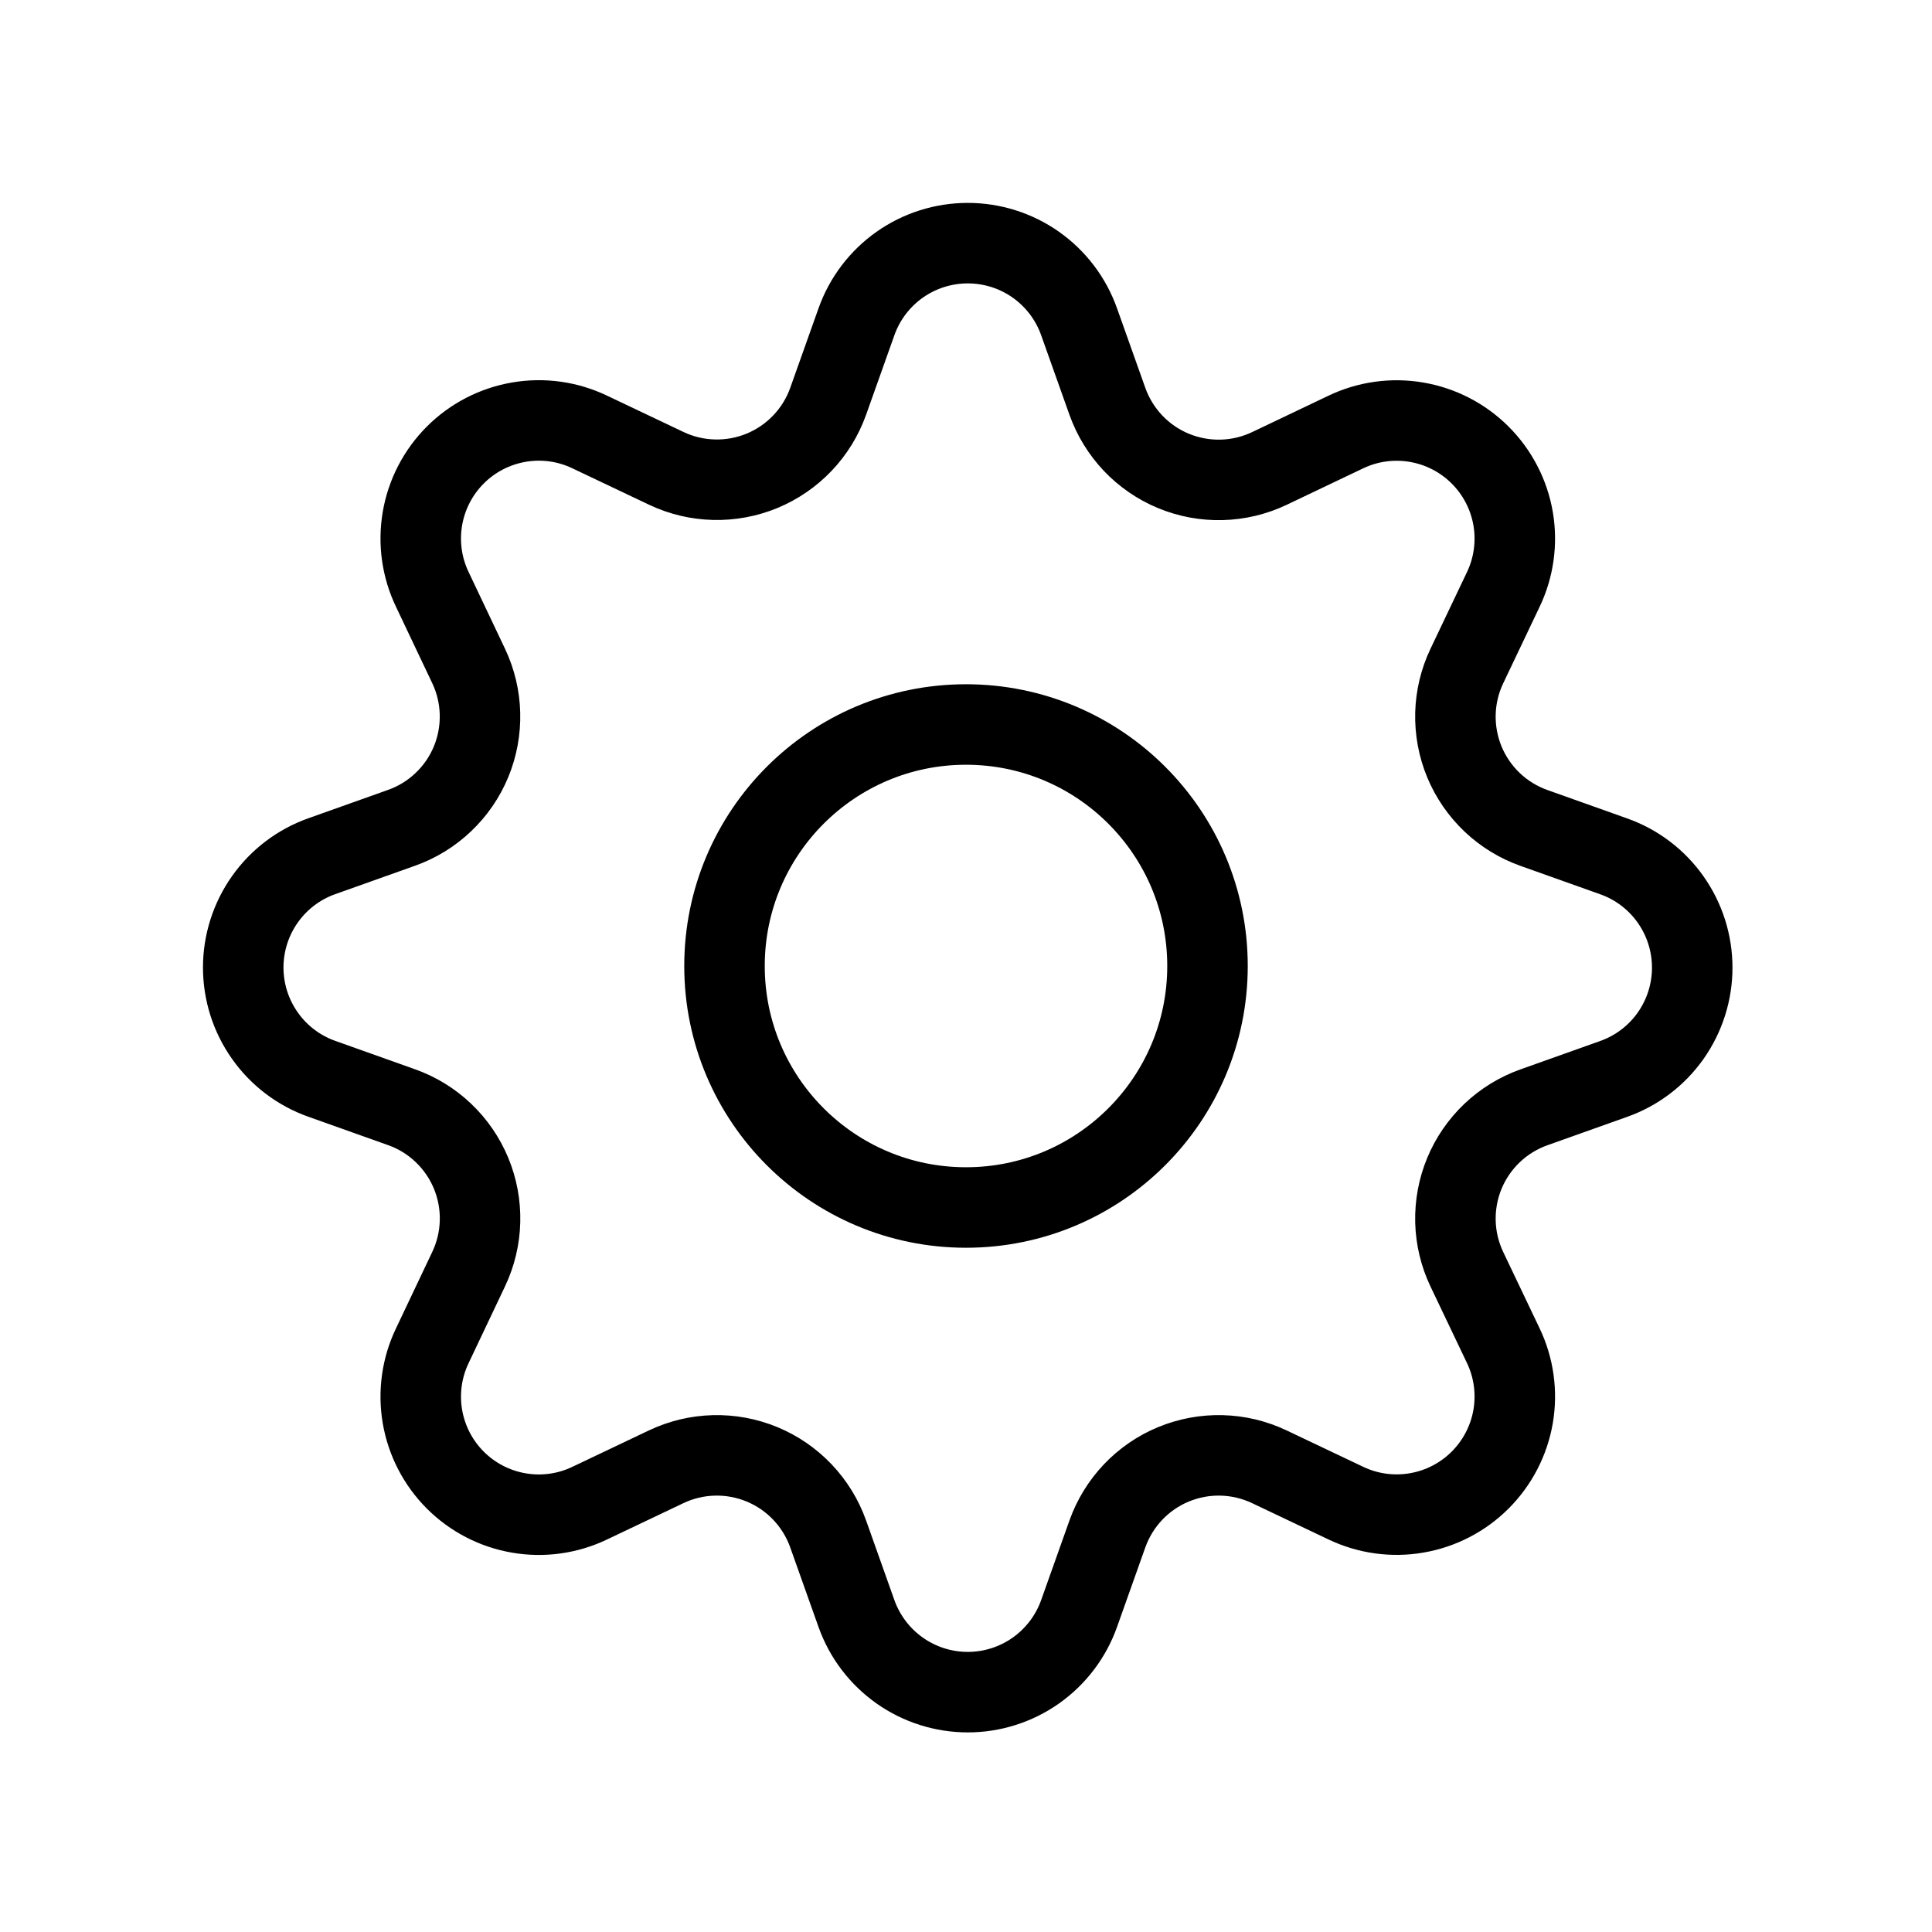
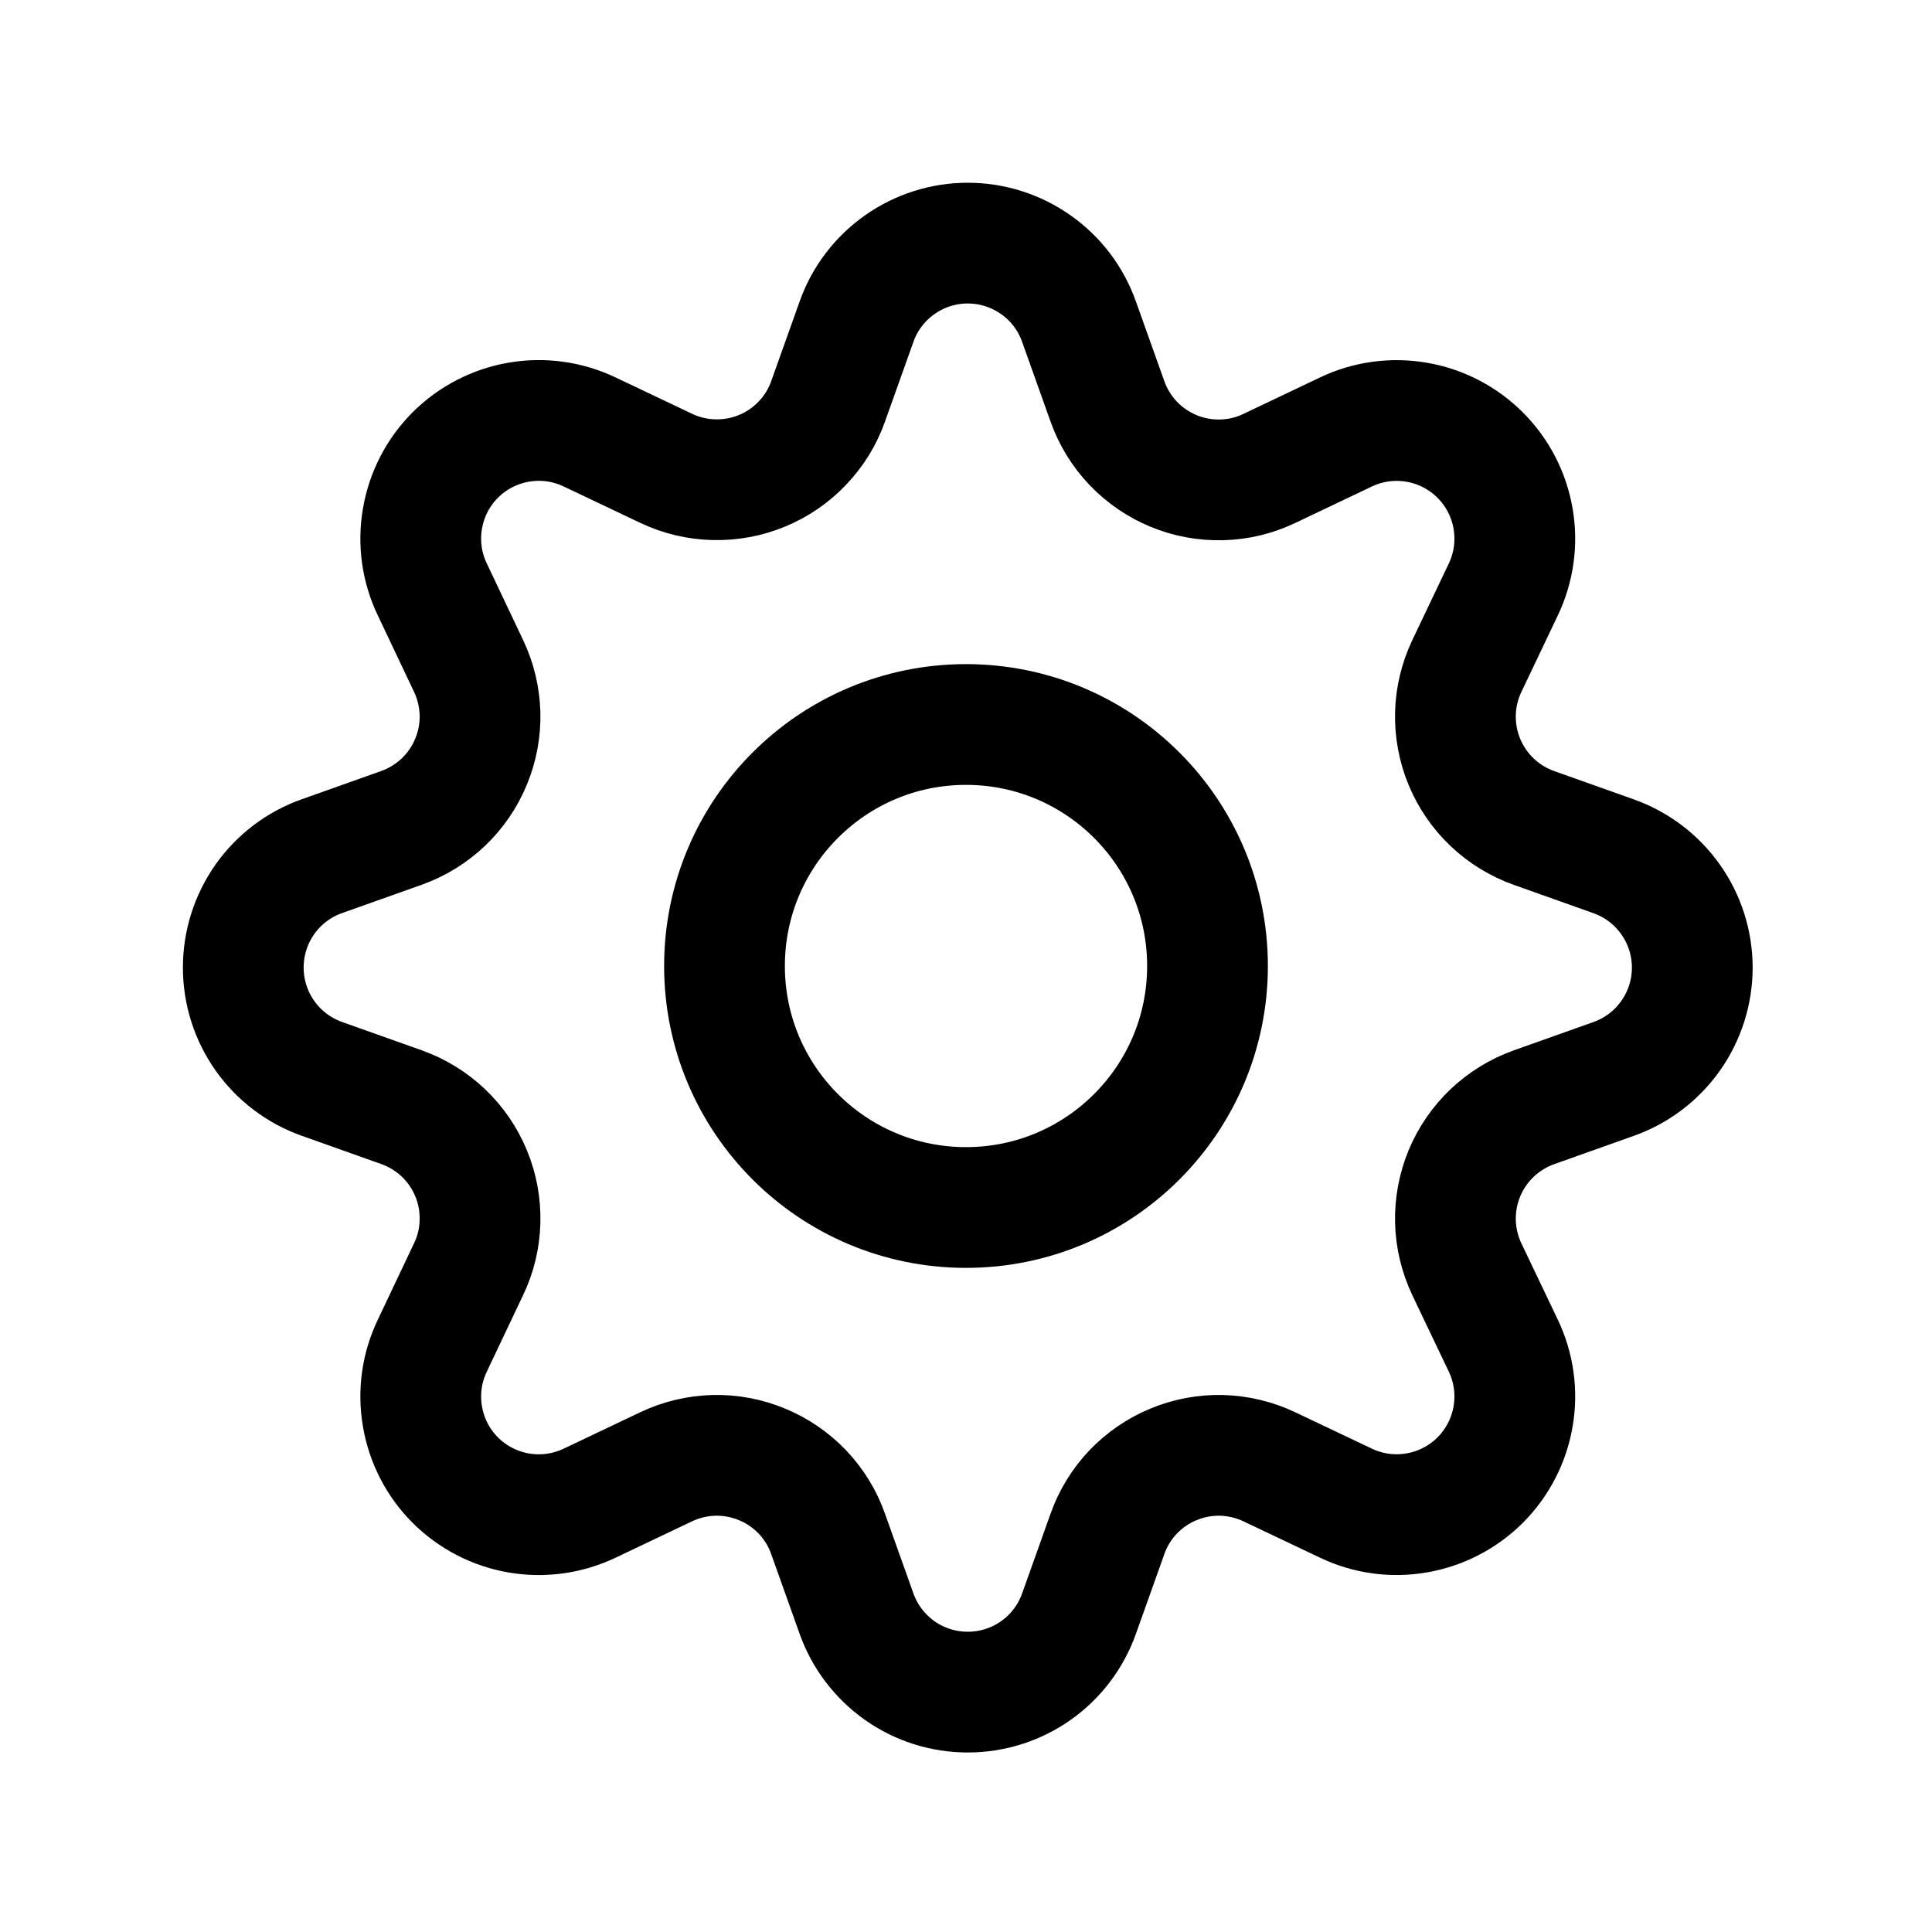
- <svg xmlns="http://www.w3.org/2000/svg" width="48" height="48" viewBox="0 0 48 48" fill="none">
-   <path d="M24 30C27.314 30 30 27.314 30 24C30 20.686 27.314 18 24 18C20.686 18 18 20.686 18 24C18 27.314 20.686 30 24 30Z" stroke="currentColor" stroke-width="2" stroke-linecap="round" stroke-linejoin="round" />
-   <path d="M36.444 16.546C36.267 16.917 36.171 17.32 36.16 17.731C36.15 18.141 36.225 18.549 36.382 18.929C36.539 19.308 36.775 19.65 37.072 19.933C37.37 20.216 37.724 20.433 38.11 20.57L40.09 21.275C40.662 21.477 41.156 21.852 41.506 22.348C41.855 22.843 42.043 23.434 42.043 24.041C42.043 24.647 41.855 25.238 41.506 25.734C41.156 26.229 40.662 26.604 40.09 26.806L38.11 27.511C37.724 27.648 37.37 27.865 37.072 28.148C36.775 28.431 36.539 28.773 36.382 29.152C36.225 29.532 36.15 29.94 36.16 30.35C36.171 30.761 36.267 31.164 36.444 31.535L37.348 33.431C37.61 33.978 37.695 34.594 37.593 35.192C37.49 35.79 37.204 36.342 36.775 36.771C36.346 37.2 35.794 37.486 35.196 37.588C34.598 37.691 33.983 37.606 33.435 37.344L31.537 36.442C31.166 36.266 30.763 36.169 30.352 36.159C29.942 36.148 29.534 36.224 29.154 36.381C28.775 36.538 28.433 36.773 28.15 37.071C27.868 37.369 27.651 37.722 27.513 38.109L26.809 40.09C26.606 40.66 26.231 41.154 25.736 41.504C25.241 41.853 24.65 42.041 24.044 42.041C23.438 42.041 22.847 41.853 22.352 41.504C21.857 41.154 21.482 40.66 21.279 40.09L20.575 38.109C20.437 37.722 20.22 37.369 19.937 37.071C19.654 36.773 19.312 36.538 18.933 36.381C18.553 36.224 18.145 36.148 17.735 36.159C17.324 36.169 16.92 36.266 16.55 36.442L14.654 37.344C14.107 37.607 13.491 37.693 12.892 37.59C12.294 37.488 11.742 37.203 11.312 36.773C10.883 36.344 10.597 35.791 10.495 35.193C10.393 34.594 10.479 33.978 10.742 33.431L11.643 31.532C11.819 31.161 11.916 30.758 11.926 30.347C11.937 29.937 11.861 29.529 11.704 29.149C11.547 28.77 11.312 28.428 11.014 28.145C10.717 27.862 10.363 27.645 9.976 27.508L7.996 26.803C7.425 26.601 6.93 26.226 6.581 25.73C6.231 25.235 6.043 24.644 6.043 24.037C6.043 23.431 6.231 22.84 6.581 22.344C6.93 21.849 7.425 21.474 7.996 21.272L9.976 20.567C10.363 20.43 10.716 20.213 11.013 19.93C11.311 19.648 11.546 19.306 11.703 18.927C11.86 18.548 11.935 18.14 11.925 17.73C11.915 17.32 11.819 16.917 11.643 16.546L10.742 14.647C10.479 14.1 10.393 13.484 10.495 12.885C10.597 12.287 10.883 11.734 11.312 11.305C11.742 10.875 12.294 10.59 12.892 10.488C13.491 10.385 14.107 10.471 14.654 10.734L16.553 11.636C16.923 11.812 17.326 11.908 17.736 11.918C18.146 11.929 18.554 11.853 18.933 11.697C19.312 11.54 19.654 11.305 19.937 11.008C20.22 10.711 20.437 10.358 20.575 9.972L21.279 7.992C21.482 7.421 21.857 6.927 22.352 6.577C22.847 6.228 23.438 6.041 24.044 6.041C24.65 6.041 25.241 6.228 25.736 6.577C26.231 6.927 26.606 7.421 26.809 7.992L27.513 9.972C27.651 10.359 27.868 10.712 28.15 11.01C28.433 11.308 28.775 11.543 29.154 11.7C29.534 11.857 29.942 11.933 30.352 11.922C30.763 11.912 31.166 11.815 31.537 11.639L33.435 10.734C33.983 10.472 34.598 10.387 35.196 10.49C35.794 10.592 36.346 10.878 36.775 11.307C37.204 11.736 37.49 12.288 37.593 12.886C37.695 13.484 37.61 14.1 37.348 14.647L36.444 16.546Z" stroke="currentColor" stroke-width="2" stroke-linecap="round" stroke-linejoin="round" />
+ <svg xmlns="http://www.w3.org/2000/svg" width="24" height="24" viewBox="0 0 24 24" fill="none">
+   <path d="M15 12C15 13.657 13.657 15 12 15C10.343 15 9 13.657 9 12C9 10.343 10.343 9 12 9C13.657 9 15 10.343 15 12Z" stroke-width="1.5" stroke-linecap="round" stroke-linejoin="round" stroke="currentColor" />
+   <path d="M18.222 8.273C18.134 8.458 18.085 8.66 18.08 8.865C18.075 9.071 18.113 9.275 18.191 9.464C18.27 9.654 18.387 9.825 18.536 9.966C18.685 10.108 18.862 10.216 19.055 10.285L20.045 10.637C20.331 10.739 20.578 10.926 20.753 11.174C20.928 11.421 21.022 11.717 21.022 12.02C21.022 12.323 20.928 12.619 20.753 12.867C20.578 13.114 20.331 13.302 20.045 13.403L19.055 13.755C18.862 13.824 18.685 13.933 18.536 14.074C18.387 14.216 18.27 14.386 18.191 14.576C18.113 14.766 18.075 14.97 18.08 15.175C18.085 15.38 18.134 15.582 18.222 15.768L18.674 16.715C18.805 16.989 18.848 17.297 18.796 17.596C18.745 17.895 18.602 18.171 18.388 18.386C18.173 18.6 17.897 18.743 17.598 18.794C17.299 18.846 16.991 18.803 16.718 18.672L15.768 18.221C15.583 18.133 15.381 18.085 15.176 18.079C14.971 18.074 14.767 18.112 14.577 18.191C14.388 18.269 14.217 18.387 14.075 18.535C13.934 18.684 13.825 18.861 13.757 19.055L13.404 20.045C13.303 20.33 13.116 20.577 12.868 20.752C12.62 20.927 12.325 21.02 12.022 21.02C11.719 21.02 11.424 20.927 11.176 20.752C10.929 20.577 10.741 20.33 10.64 20.045L10.287 19.055C10.219 18.861 10.11 18.684 9.969 18.535C9.827 18.387 9.656 18.269 9.466 18.191C9.277 18.112 9.073 18.074 8.867 18.079C8.662 18.085 8.46 18.133 8.275 18.221L7.327 18.672C7.053 18.803 6.746 18.846 6.446 18.795C6.147 18.744 5.871 18.601 5.656 18.387C5.441 18.172 5.299 17.896 5.248 17.596C5.196 17.297 5.239 16.989 5.371 16.715L5.821 15.766C5.91 15.581 5.958 15.379 5.963 15.174C5.968 14.968 5.931 14.764 5.852 14.575C5.774 14.385 5.656 14.214 5.507 14.072C5.358 13.931 5.181 13.823 4.988 13.754L3.998 13.402C3.712 13.3 3.465 13.113 3.29 12.865C3.116 12.618 3.022 12.322 3.022 12.019C3.022 11.716 3.116 11.42 3.29 11.172C3.465 10.925 3.712 10.737 3.998 10.636L4.988 10.284C5.181 10.215 5.358 10.106 5.507 9.965C5.655 9.824 5.773 9.653 5.851 9.463C5.93 9.274 5.968 9.07 5.963 8.865C5.957 8.66 5.909 8.458 5.821 8.273L5.371 7.324C5.239 7.05 5.196 6.742 5.248 6.443C5.299 6.143 5.441 5.867 5.656 5.652C5.871 5.438 6.147 5.295 6.446 5.244C6.746 5.193 7.053 5.236 7.327 5.367L8.276 5.818C8.462 5.906 8.663 5.954 8.868 5.959C9.073 5.964 9.277 5.927 9.467 5.848C9.656 5.77 9.827 5.653 9.968 5.504C10.11 5.356 10.219 5.179 10.287 4.986L10.64 3.996C10.741 3.71 10.929 3.463 11.176 3.289C11.424 3.114 11.719 3.02 12.022 3.02C12.325 3.02 12.62 3.114 12.868 3.289C13.116 3.463 13.303 3.71 13.404 3.996L13.757 4.986C13.825 5.179 13.934 5.356 14.075 5.505C14.217 5.654 14.388 5.771 14.577 5.85C14.767 5.929 14.971 5.966 15.176 5.961C15.381 5.956 15.583 5.908 15.768 5.819L16.718 5.367C16.991 5.236 17.299 5.194 17.598 5.245C17.897 5.296 18.173 5.439 18.388 5.654C18.602 5.868 18.745 6.144 18.796 6.443C18.848 6.742 18.805 7.05 18.674 7.324L18.222 8.273Z" stroke-width="1.5" stroke-linecap="round" stroke-linejoin="round" stroke="currentColor" />
</svg>
